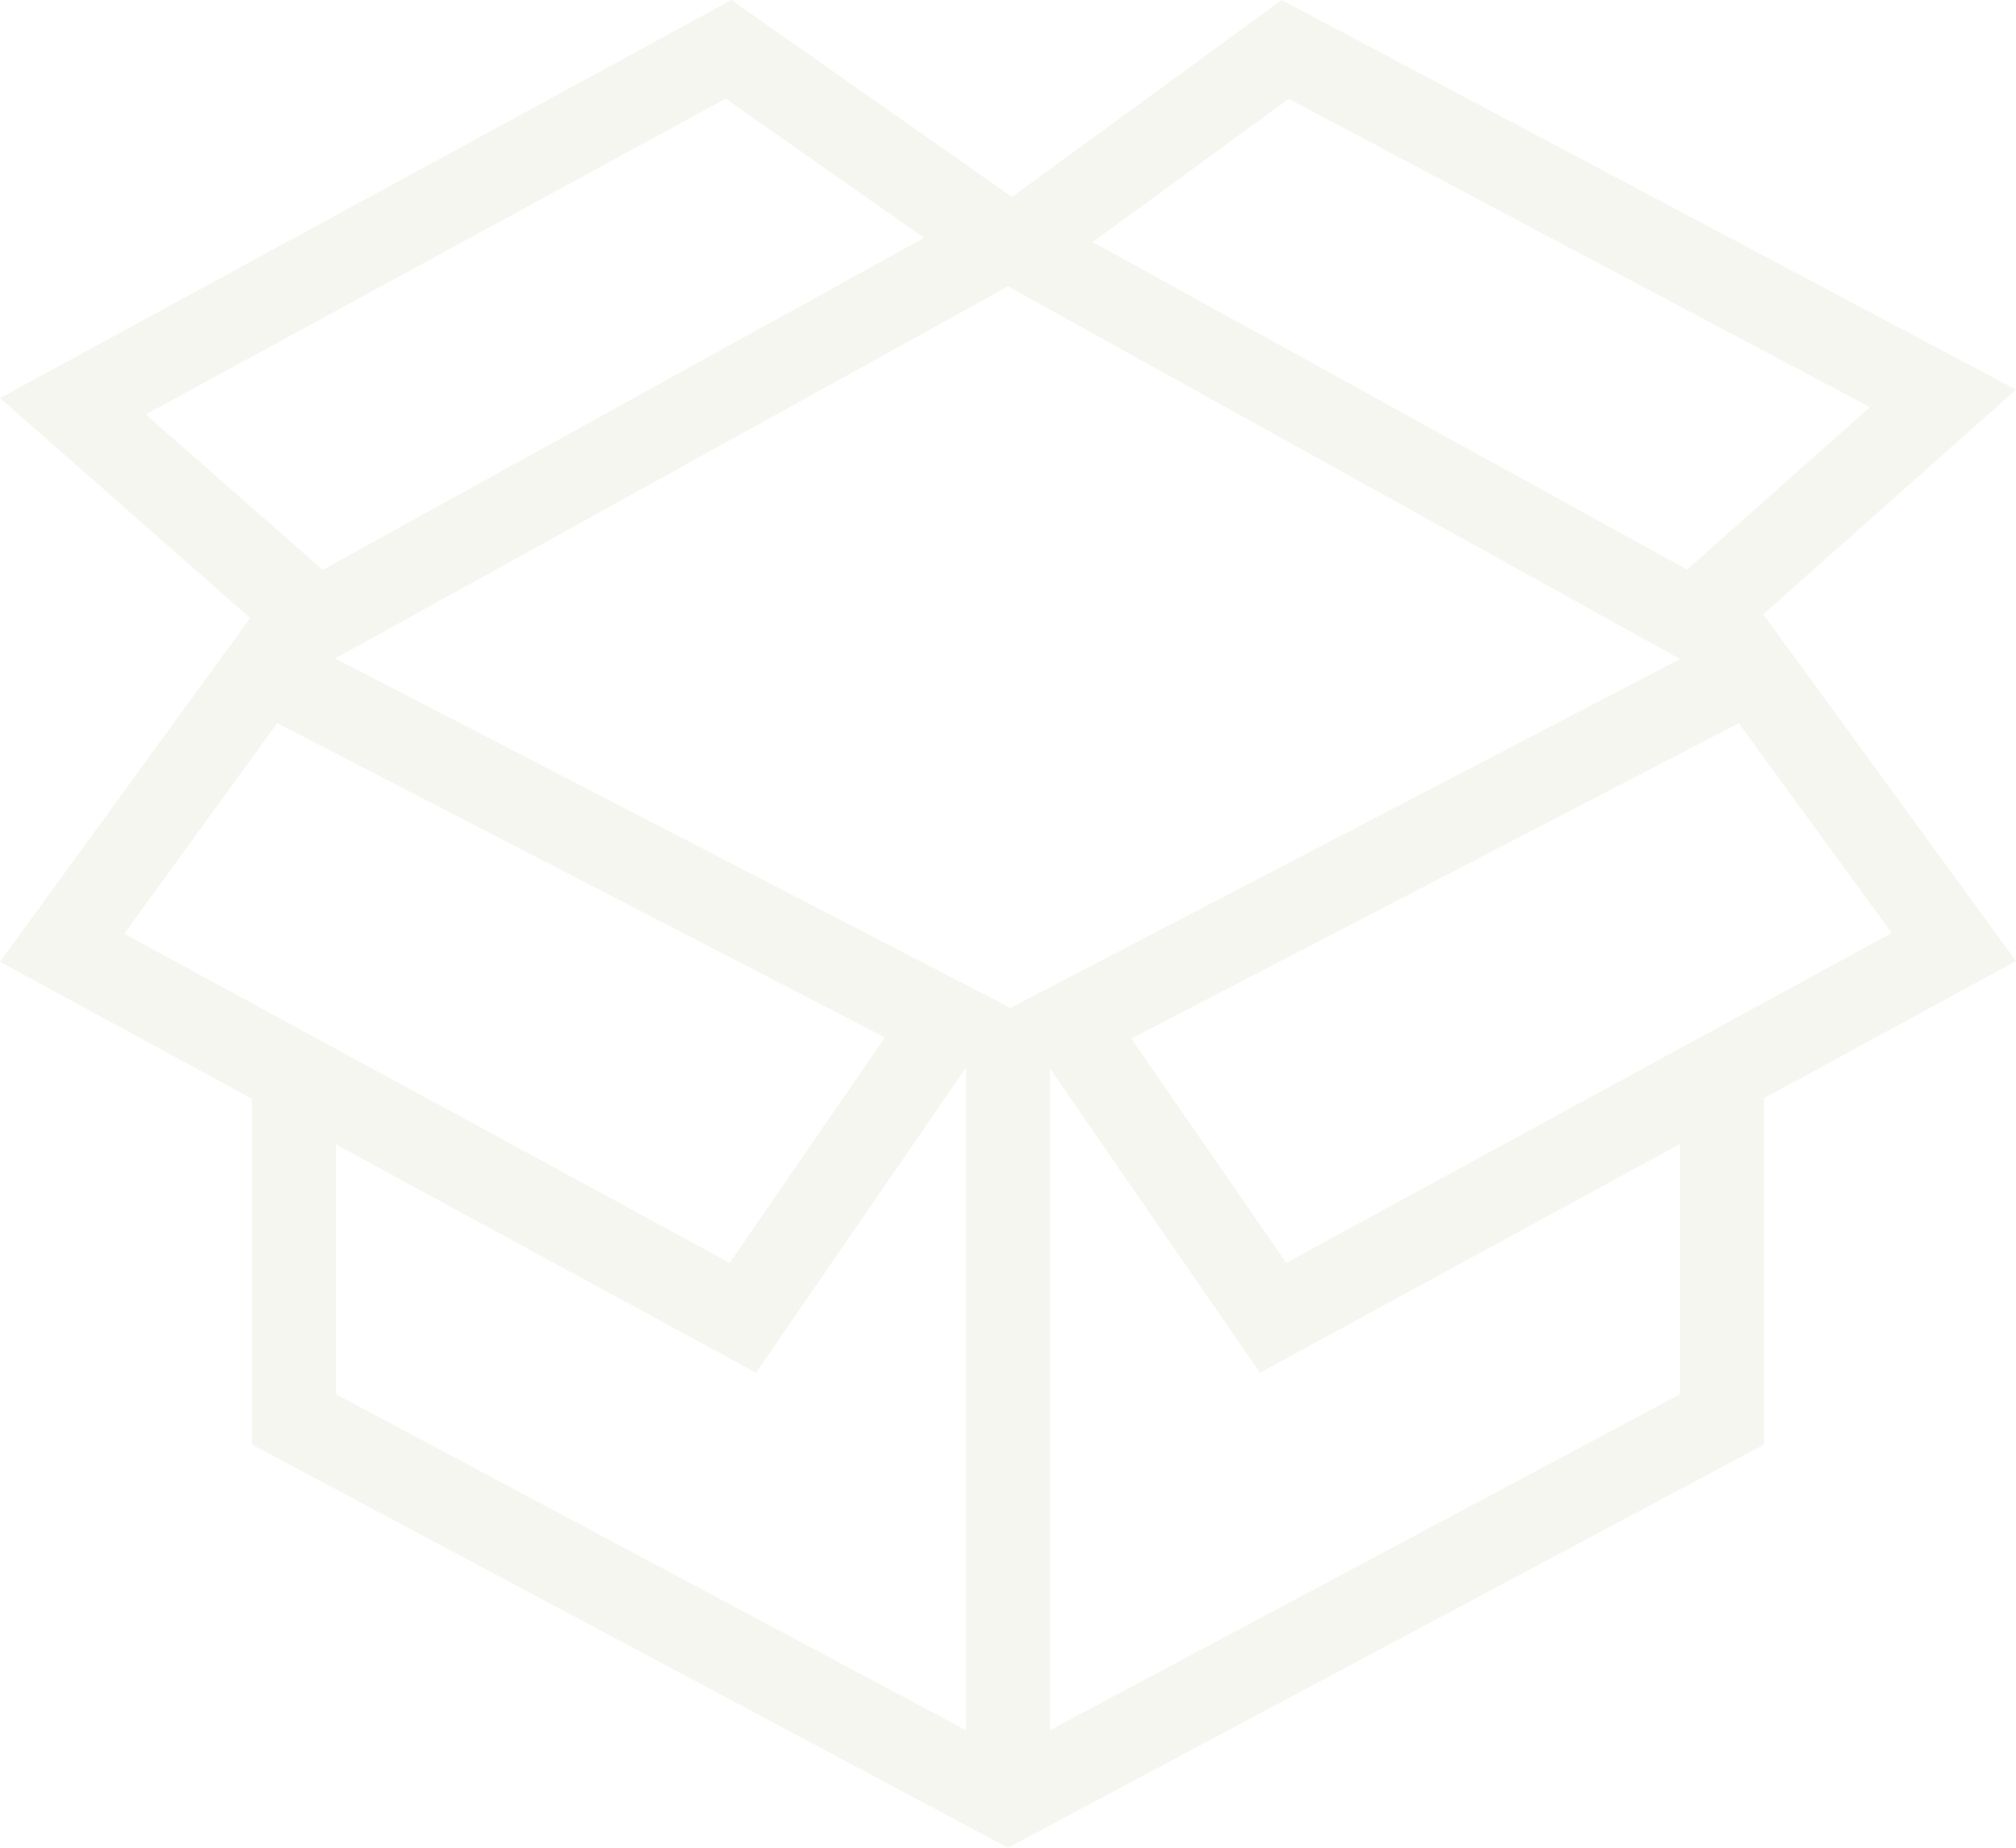
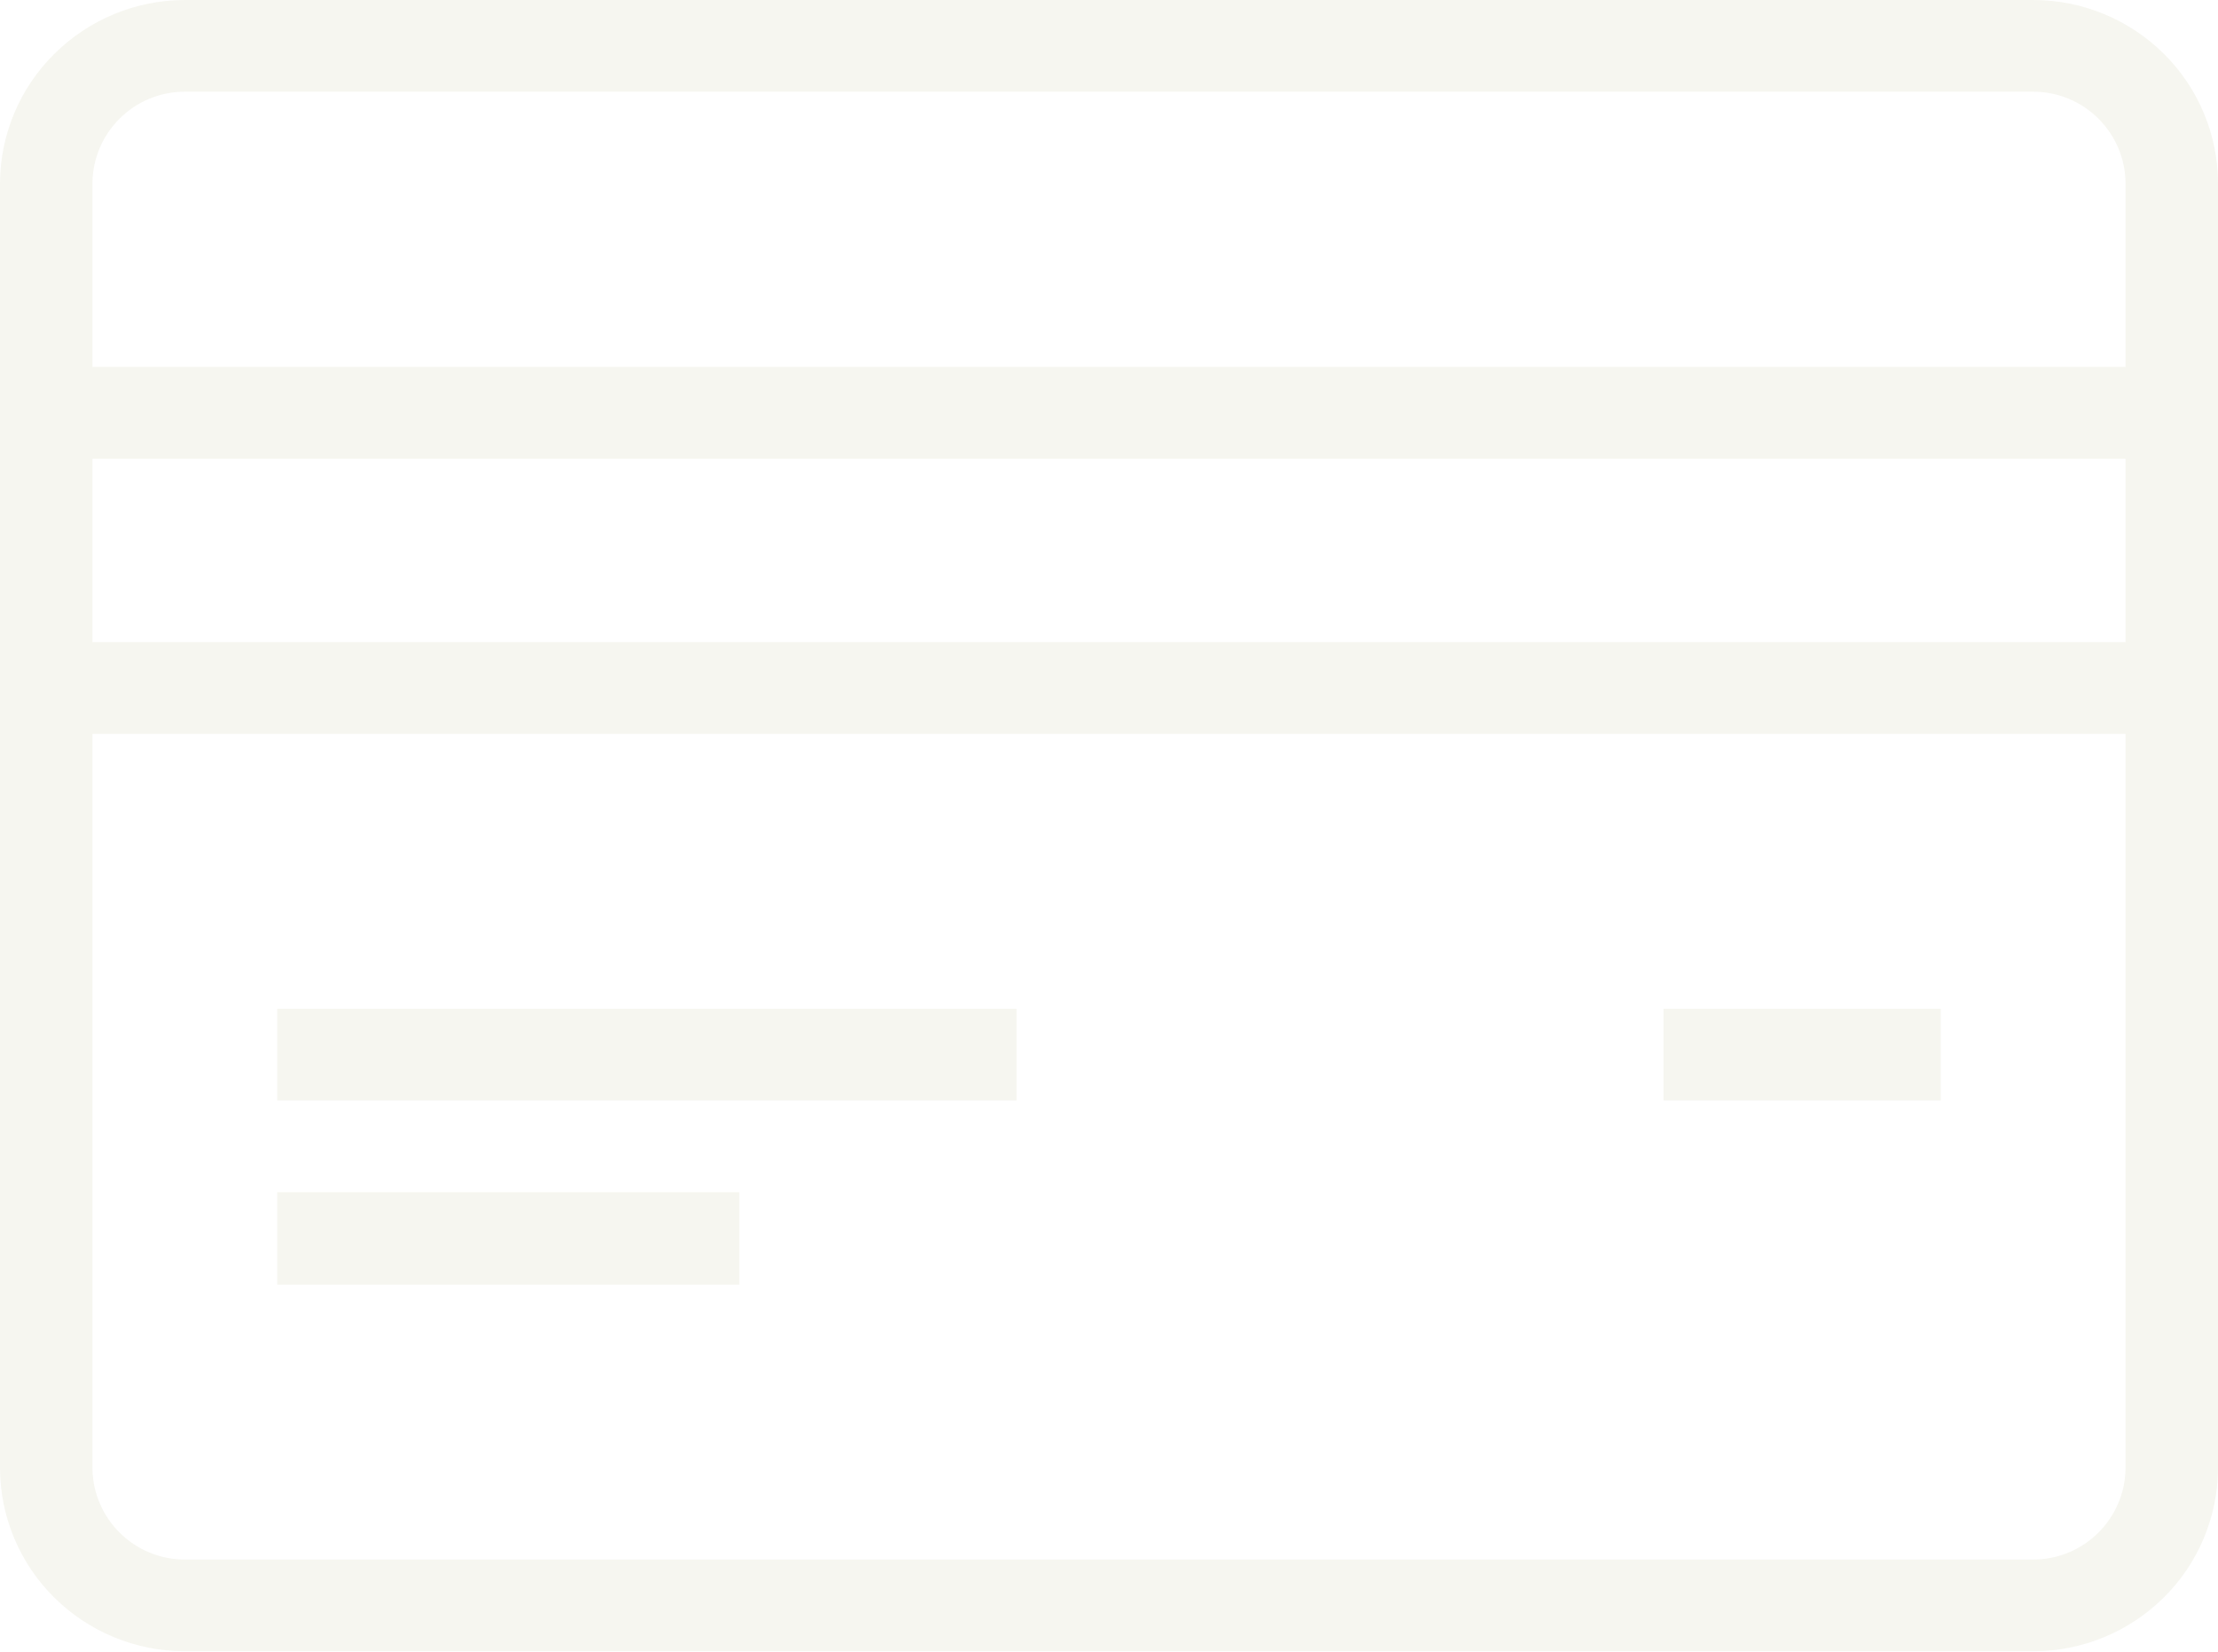
- <svg xmlns="http://www.w3.org/2000/svg" width="24" height="22" viewBox="0 0 24 22">
-   <path id="planosAulas" d="M2.978,8.358,0,5.74,8.707,1l3.341,2.345L15.258,1,24,5.639l-3.014,2.68L21,8.327l3,4.115-3,1.634V18.2L12,23,3,18.2V14.083l1,.544V17.6l7.5,4V13.711L9,17.345,0,12.452ZM12.5,13.724V21.6l7.5-4V14.621l-5,2.724-2.5-3.621ZM1.479,12.118l7.208,3.918,1.847-2.684L3.3,9.61,1.479,12.118Zm11.989,1.247,1.844,2.671,7.208-3.927L20.7,9.611l-7.23,3.754ZM3.991,8.84,12,4.41l8,4.437L12.029,13ZM1.735,5.934,3.841,7.785,11,3.832,8.64,2.175ZM13.008,3.882l7.076,3.9L22.26,5.848,15.342,2.177Z" transform="translate(0 -1)" fill="#f6f6f0" fill-rule="evenodd" />
+ <svg xmlns="http://www.w3.org/2000/svg" width="24" height="17.867" viewBox="0 0 24 17.867">
+   <path id="planosHeader" d="M22,3a2.008,2.008,0,0,1,1.414.582A1.978,1.978,0,0,1,24,4.985v13.9a1.978,1.978,0,0,1-.586,1.4A2.008,2.008,0,0,1,22,20.867H2a2.008,2.008,0,0,1-1.414-.582A1.978,1.978,0,0,1,0,18.881V4.985a1.978,1.978,0,0,1,.586-1.4A2.008,2.008,0,0,1,2,3Zm1,7.941H1v7.941a1,1,0,0,0,1,.993H22a1,1,0,0,0,1-.993ZM8,15.9V16.9H3V15.9Zm13-1.985v.993H18v-.993Zm-10,0v.993H3v-.993ZM1,7.963V9.948H23V7.963ZM23,6.97V4.985a1,1,0,0,0-1-.993H2a1,1,0,0,0-1,.993V6.97Z" transform="translate(0 -3)" fill="#f6f6f0" fill-rule="evenodd" />
</svg>
